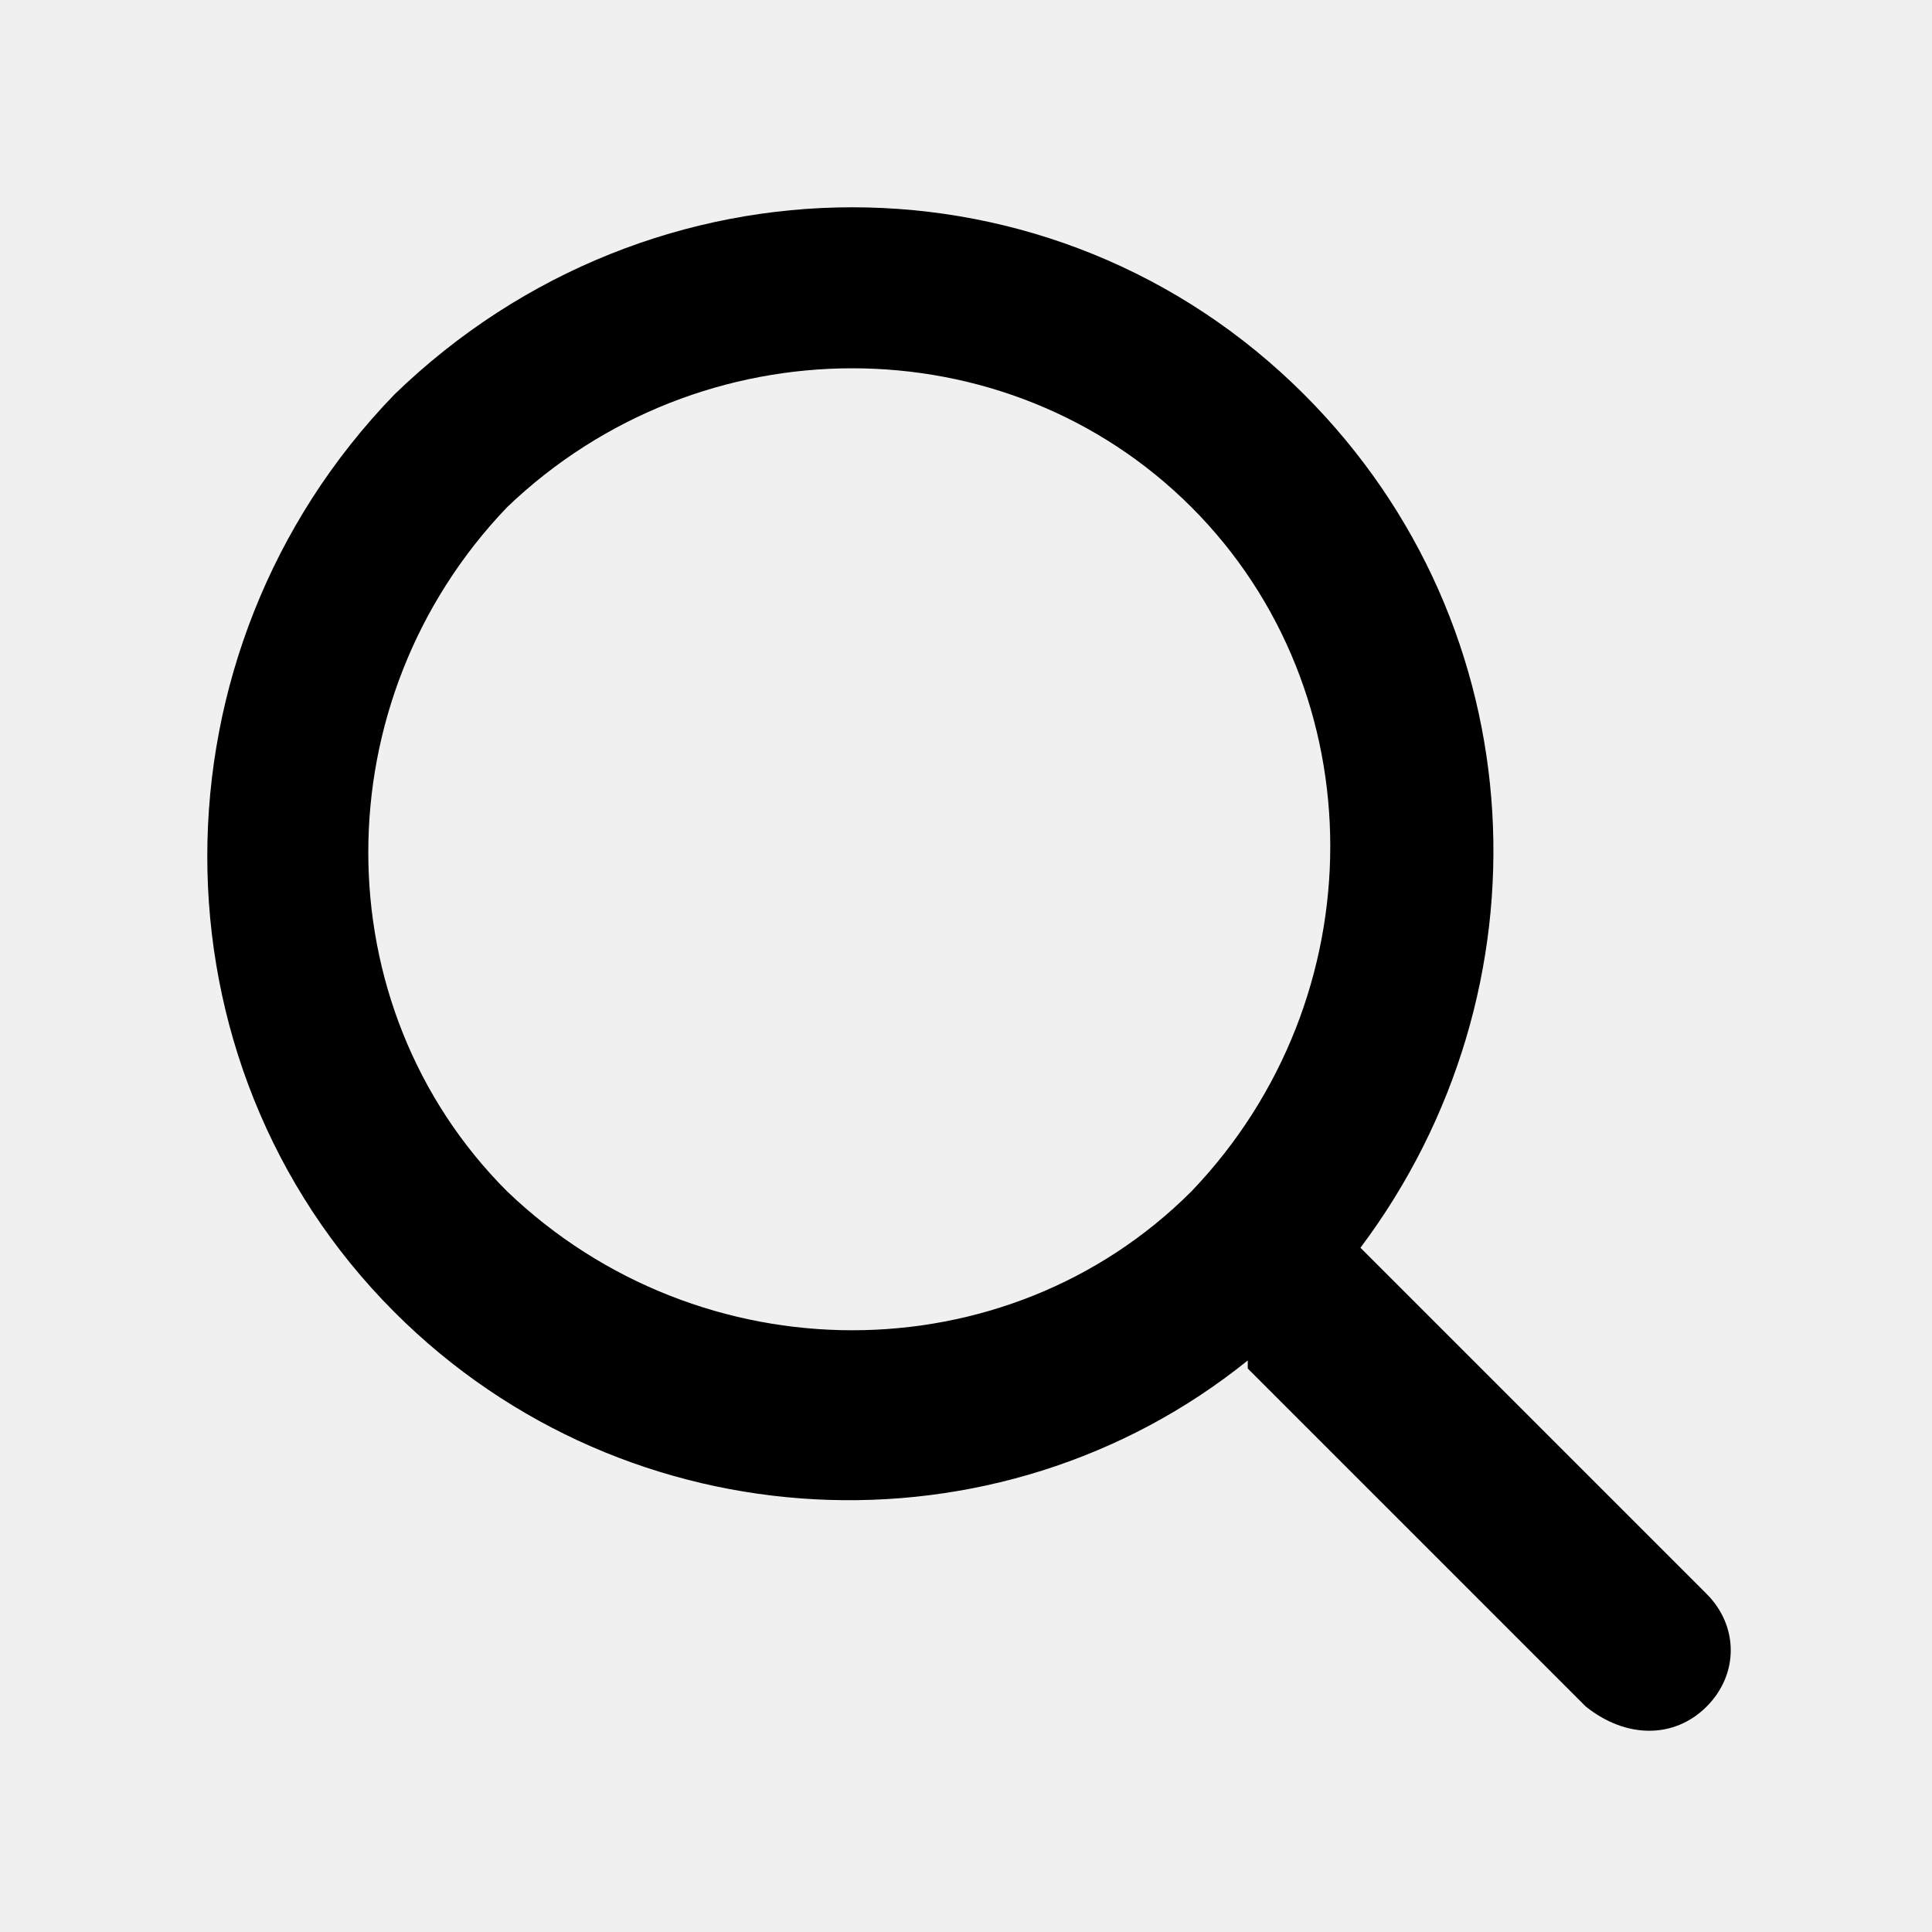
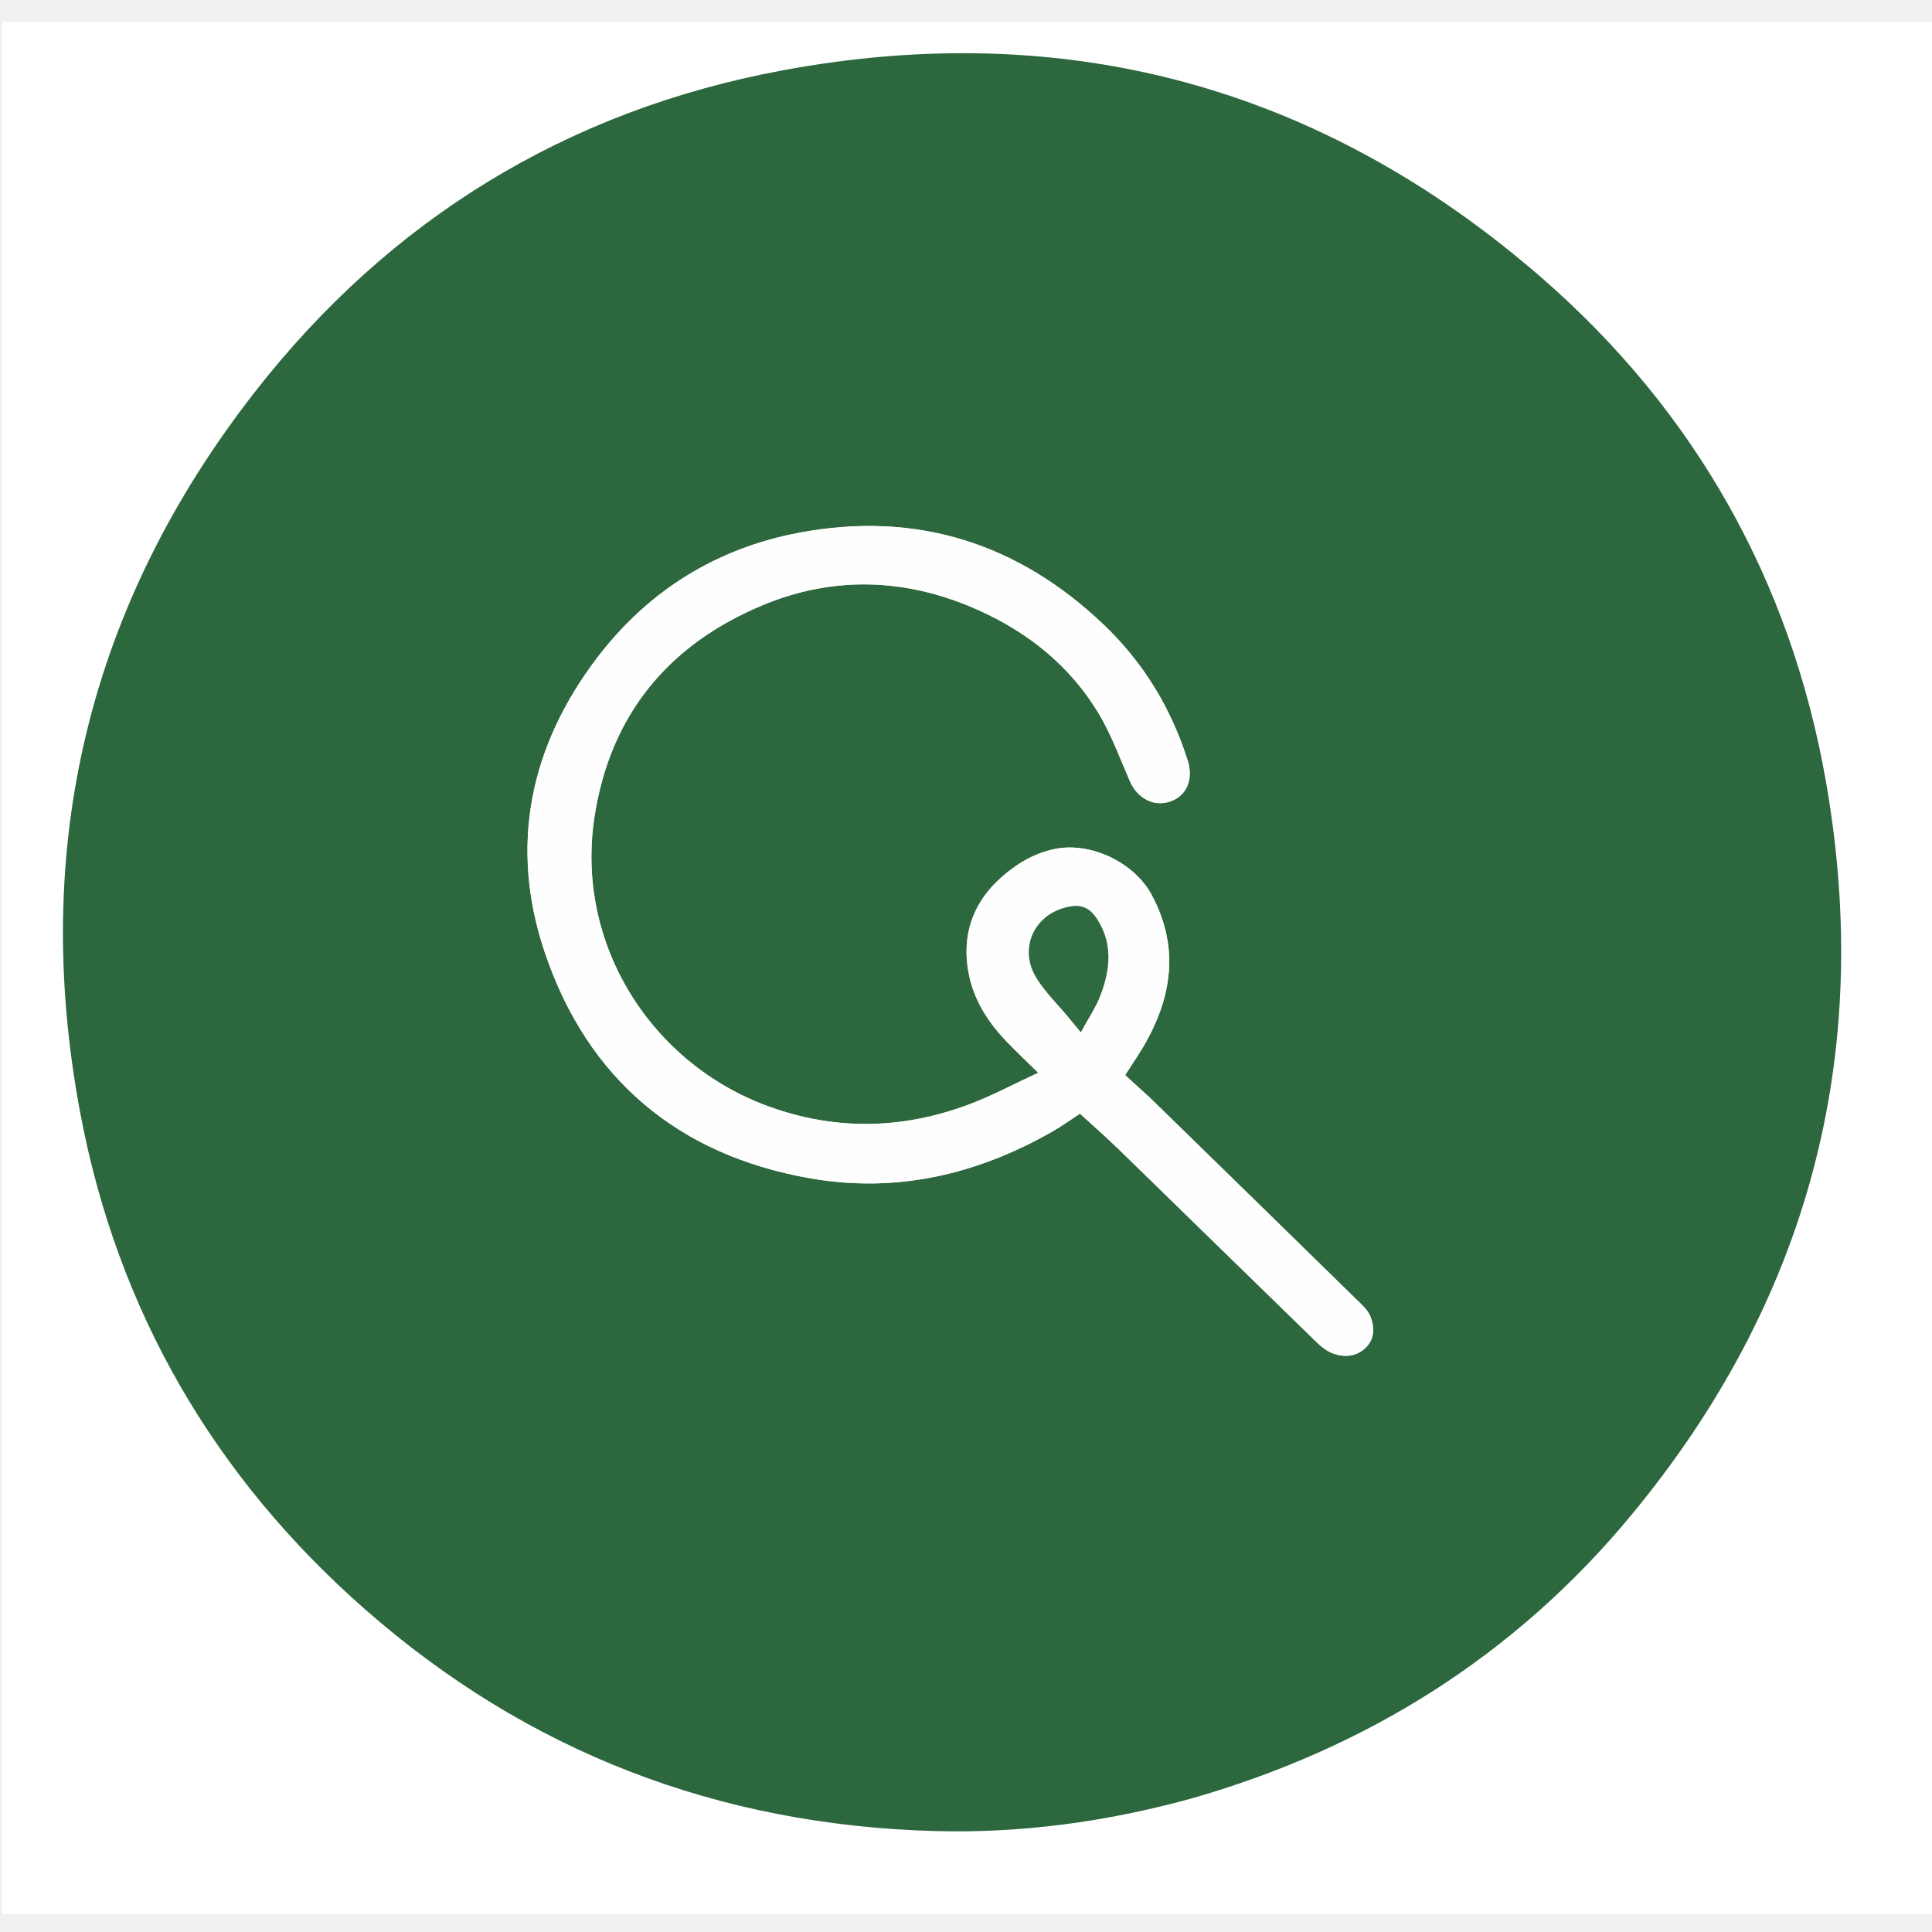
- <svg xmlns="http://www.w3.org/2000/svg" viewBox="0 0 24 24" width="24" height="24">
-   <path d="M16.9,15.5c2.4-3.2,2.2-7.7-0.7-10.6c-3.1-3.1-8.1-3.1-11.3,0c-3.1,3.2-3.1,8.3,0,11.4     c2.9,2.9,7.5,3.1,10.6,0.6c0,0.1,0,0.1,0,0.1l4.2,4.2c0.5,0.4,1.1,0.4,1.5,0c0.4-0.4,0.4-1,0-1.4L16.9,15.5     C16.9,15.5,16.9,15.5,16.9,15.5L16.9,15.5z M14.8,6.3c2.3,2.3,2.3,6.1,0,8.5c-2.3,2.3-6.1,2.3-8.5,0C4,12.5,4,8.7,6.3,6.3     C8.7,4,12.5,4,14.8,6.3z" />
+ <svg xmlns="http://www.w3.org/2000/svg" version="1.1" id="Layer_1" x="0px" y="0px" width="24" height="24" viewBox="0 0 978 958" enable-background="new 0 0 978 958" xml:space="preserve">
+   <path fill="#FFFFFF" opacity="1" stroke="none" d=" M525,959   C350,959 175.5,959 1,959   C1,639.667 1,320.333 1,1   C327,1 653,1 979,1   C979,320.333 979,639.667 979,959   C827.833,959 676.667,959 525,959  M602.91,900.429   C691.759,875.172 766.967,828.051 825.825,756.899   C915.294,648.742 948.518,524.414 924.4,386.193   C906.622,284.31 858.099,198.043 779.943,130.224   C669.144,34.08 540.166,-1.193 396.014,25.646   C287.05,45.932 197.221,100.989 129.012,188.434   C44.854,296.327 15.353,418.858 40.616,553.29   C59.415,653.32 108.253,737.438 184.765,804.623   C267.103,876.923 363.739,913.897 473.243,916.89   C516.983,918.085 559.947,912.247 602.91,900.429  z" />
+   <path fill="#2C673D" opacity="1" stroke="none" d=" M602.527,900.574   C559.947,912.247 516.983,918.085 473.243,916.89   C363.739,913.897 267.103,876.923 184.765,804.623   C108.253,737.438 59.415,653.32 40.616,553.29   C15.353,418.858 44.854,296.327 129.012,188.434   C197.221,100.989 287.05,45.932 396.014,25.646   C540.166,-1.193 669.144,34.08 779.943,130.224   C858.099,198.043 906.622,284.31 924.4,386.193   C948.518,524.414 915.294,648.742 825.825,756.899   C766.967,828.051 691.759,875.172 602.527,900.574  M581.965,545.535   C577.818,541.755 573.672,537.975 569.572,534.238   C573.32,528.314 577.162,522.874 580.359,517.079   C593.745,492.817 596.573,468.18 582.906,442.862   C574.129,426.602 552.281,416.133 534.198,419.721   C523.521,421.839 514.559,427.264 506.722,434.269   C493.792,445.826 487.666,460.454 489.628,478.018   C491.37,493.613 498.976,506.27 509.626,517.316   C514.444,522.313 519.502,527.078 525.561,533.04   C513.226,538.751 502.356,544.603 490.91,548.93   C457.132,561.697 423.09,562.483 388.871,550.01   C330.087,528.584 290.877,468.319 300.966,403.273   C308.971,351.667 338.476,316.175 386.043,296.358   C422.155,281.314 458.895,282.656 494.755,298.613   C520.317,309.989 541.543,326.928 556.062,351.014   C562.528,361.742 566.883,373.769 571.907,385.332   C575.831,394.362 584.356,398.739 592.806,395.567   C600.923,392.519 604.172,384.279 601.211,374.943   C592.787,348.376 578.749,325.288 558.542,306.061   C515.101,264.73 463.57,248.612 404.744,259.629   C363.023,267.442 328.429,288.743 302.471,322.732   C267.992,367.881 257.7,418.676 275.806,472.212   C297.464,536.247 343.488,574.962 410.617,586.55   C454.037,594.045 494.663,584.508 532.651,562.838   C537.511,560.066 542.062,556.755 546.684,553.74   C553.423,559.915 559.957,565.599 566.153,571.63   C599.71,604.287 633.16,637.054 666.738,669.69   C669.064,671.951 671.899,674.081 674.897,675.176   C680.906,677.372 687.092,676.583 691.611,671.948   C695.777,667.674 695.932,661.94 693.735,656.478   C692.895,654.391 691.375,652.424 689.747,650.83   C654.031,615.853 618.256,580.936 581.965,545.535  z" />
+   <path fill="#FDFEFD" opacity="1" stroke="none" d=" M582.229,545.772   C618.256,580.936 654.031,615.853 689.747,650.83   C691.375,652.424 692.895,654.391 693.735,656.478   C695.932,661.94 695.777,667.674 691.611,671.948   C687.092,676.583 680.906,677.372 674.897,675.176   C671.899,674.081 669.064,671.951 666.738,669.69   C633.16,637.054 599.71,604.287 566.153,571.63   C559.957,565.599 553.423,559.915 546.684,553.74   C542.062,556.755 537.511,560.066 532.651,562.838   C494.663,584.508 454.037,594.045 410.617,586.55   C343.488,574.962 297.464,536.247 275.806,472.212   C257.7,418.676 267.992,367.881 302.471,322.732   C328.429,288.743 363.023,267.442 404.744,259.629   C463.57,248.612 515.101,264.73 558.542,306.061   C578.749,325.288 592.787,348.376 601.211,374.943   C604.172,384.279 600.923,392.519 592.806,395.567   C584.356,398.739 575.831,394.362 571.907,385.332   C566.883,373.769 562.528,361.742 556.062,351.014   C541.543,326.928 520.317,309.989 494.755,298.613   C458.895,282.656 422.155,281.314 386.043,296.358   C338.476,316.175 308.971,351.667 300.966,403.273   C290.877,468.319 330.087,528.584 388.871,550.01   C423.09,562.483 457.132,561.697 490.91,548.93   C502.356,544.603 513.226,538.751 525.561,533.04   C519.502,527.078 514.444,522.313 509.626,517.316   C498.976,506.27 491.37,493.613 489.628,478.018   C487.666,460.454 493.792,445.826 506.722,434.269   C514.559,427.264 523.521,421.839 534.198,419.721   C552.281,416.133 574.129,426.602 582.906,442.862   C596.573,468.18 593.745,492.817 580.359,517.079   C577.162,522.874 573.32,528.314 569.572,534.238   C573.672,537.975 577.818,541.755 582.229,545.772  M541.18,505.312   C542.848,507.339 544.516,509.366 547.124,512.536   C551.03,505.29 554.822,499.767 557.12,493.679   C562.039,480.651 563.403,467.465 555.189,454.959   C552.248,450.48 548.431,447.928 542.649,448.733   C524.315,451.282 514.981,469.424 524.692,485.119   C529.103,492.248 535.312,498.265 541.18,505.312  z" />
+   <path fill="#2E693F" opacity="1" stroke="none" d=" M540.943,505.049   C535.312,498.265 529.103,492.248 524.692,485.119   C514.981,469.424 524.315,451.282 542.649,448.733   C548.431,447.928 552.248,450.48 555.189,454.959   C563.403,467.465 562.039,480.651 557.12,493.679   C554.822,499.767 551.03,505.29 547.124,512.536   C544.516,509.366 542.848,507.339 540.943,505.049  z" />
</svg>
